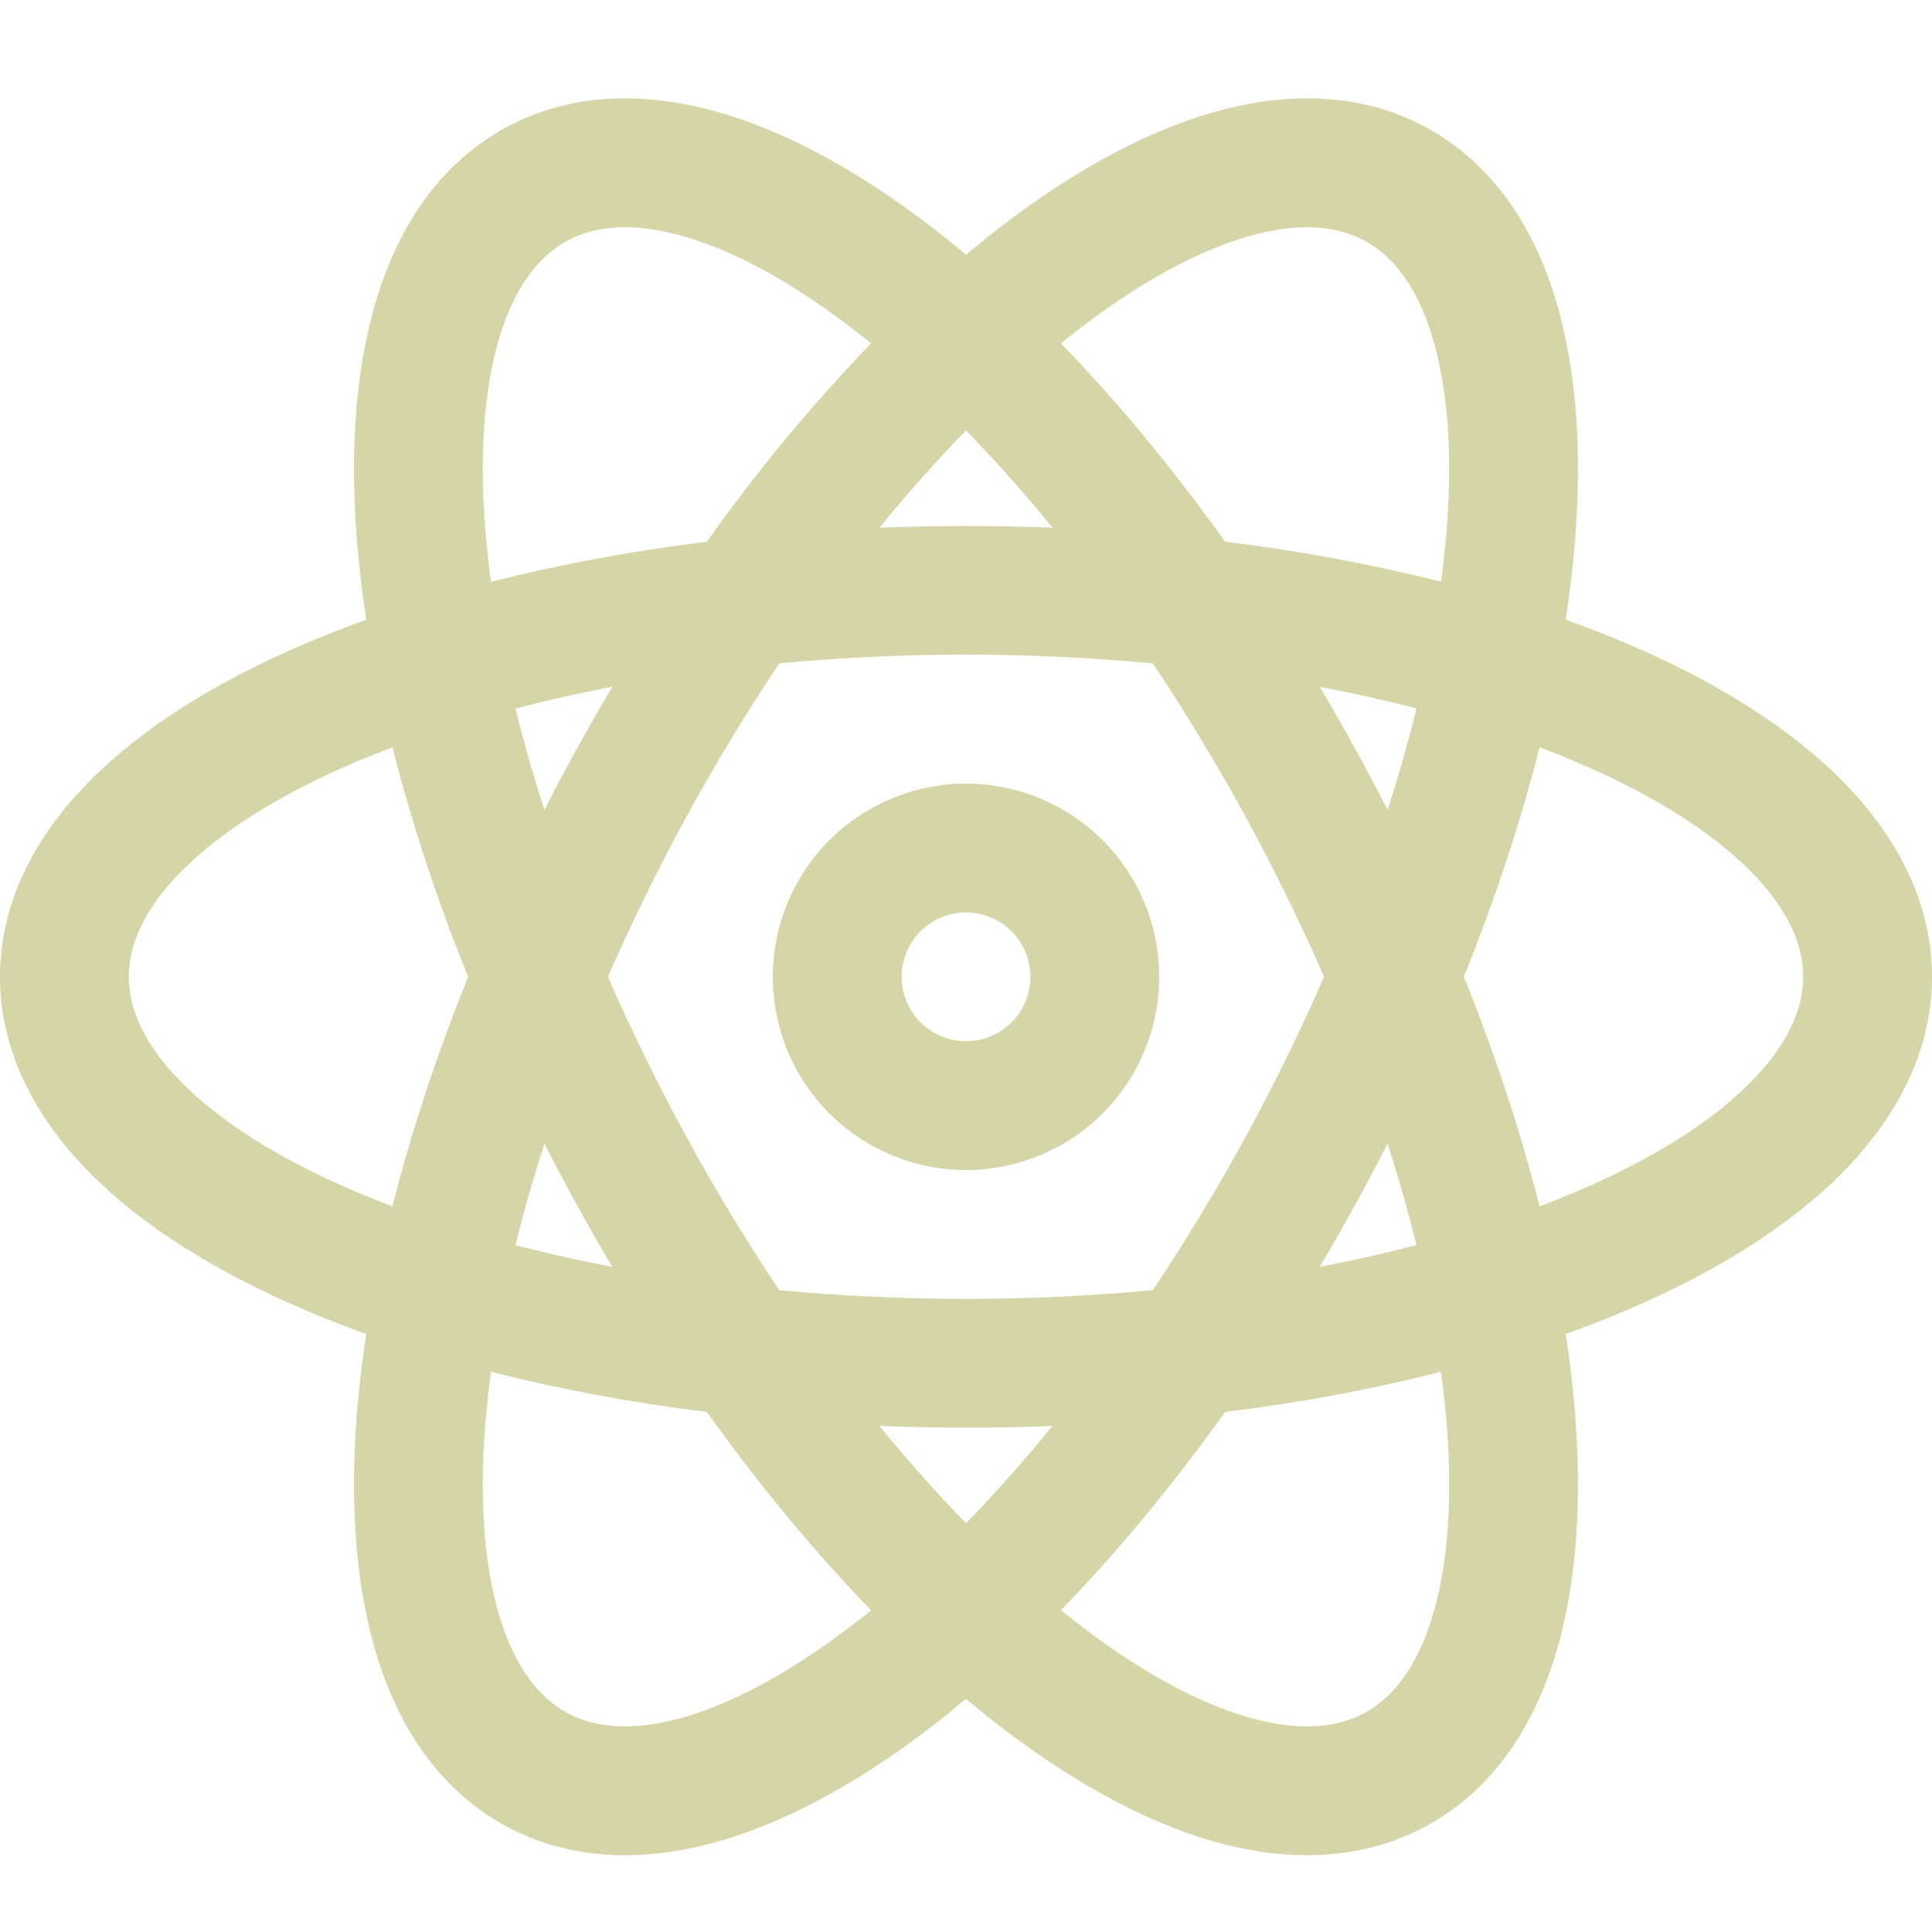
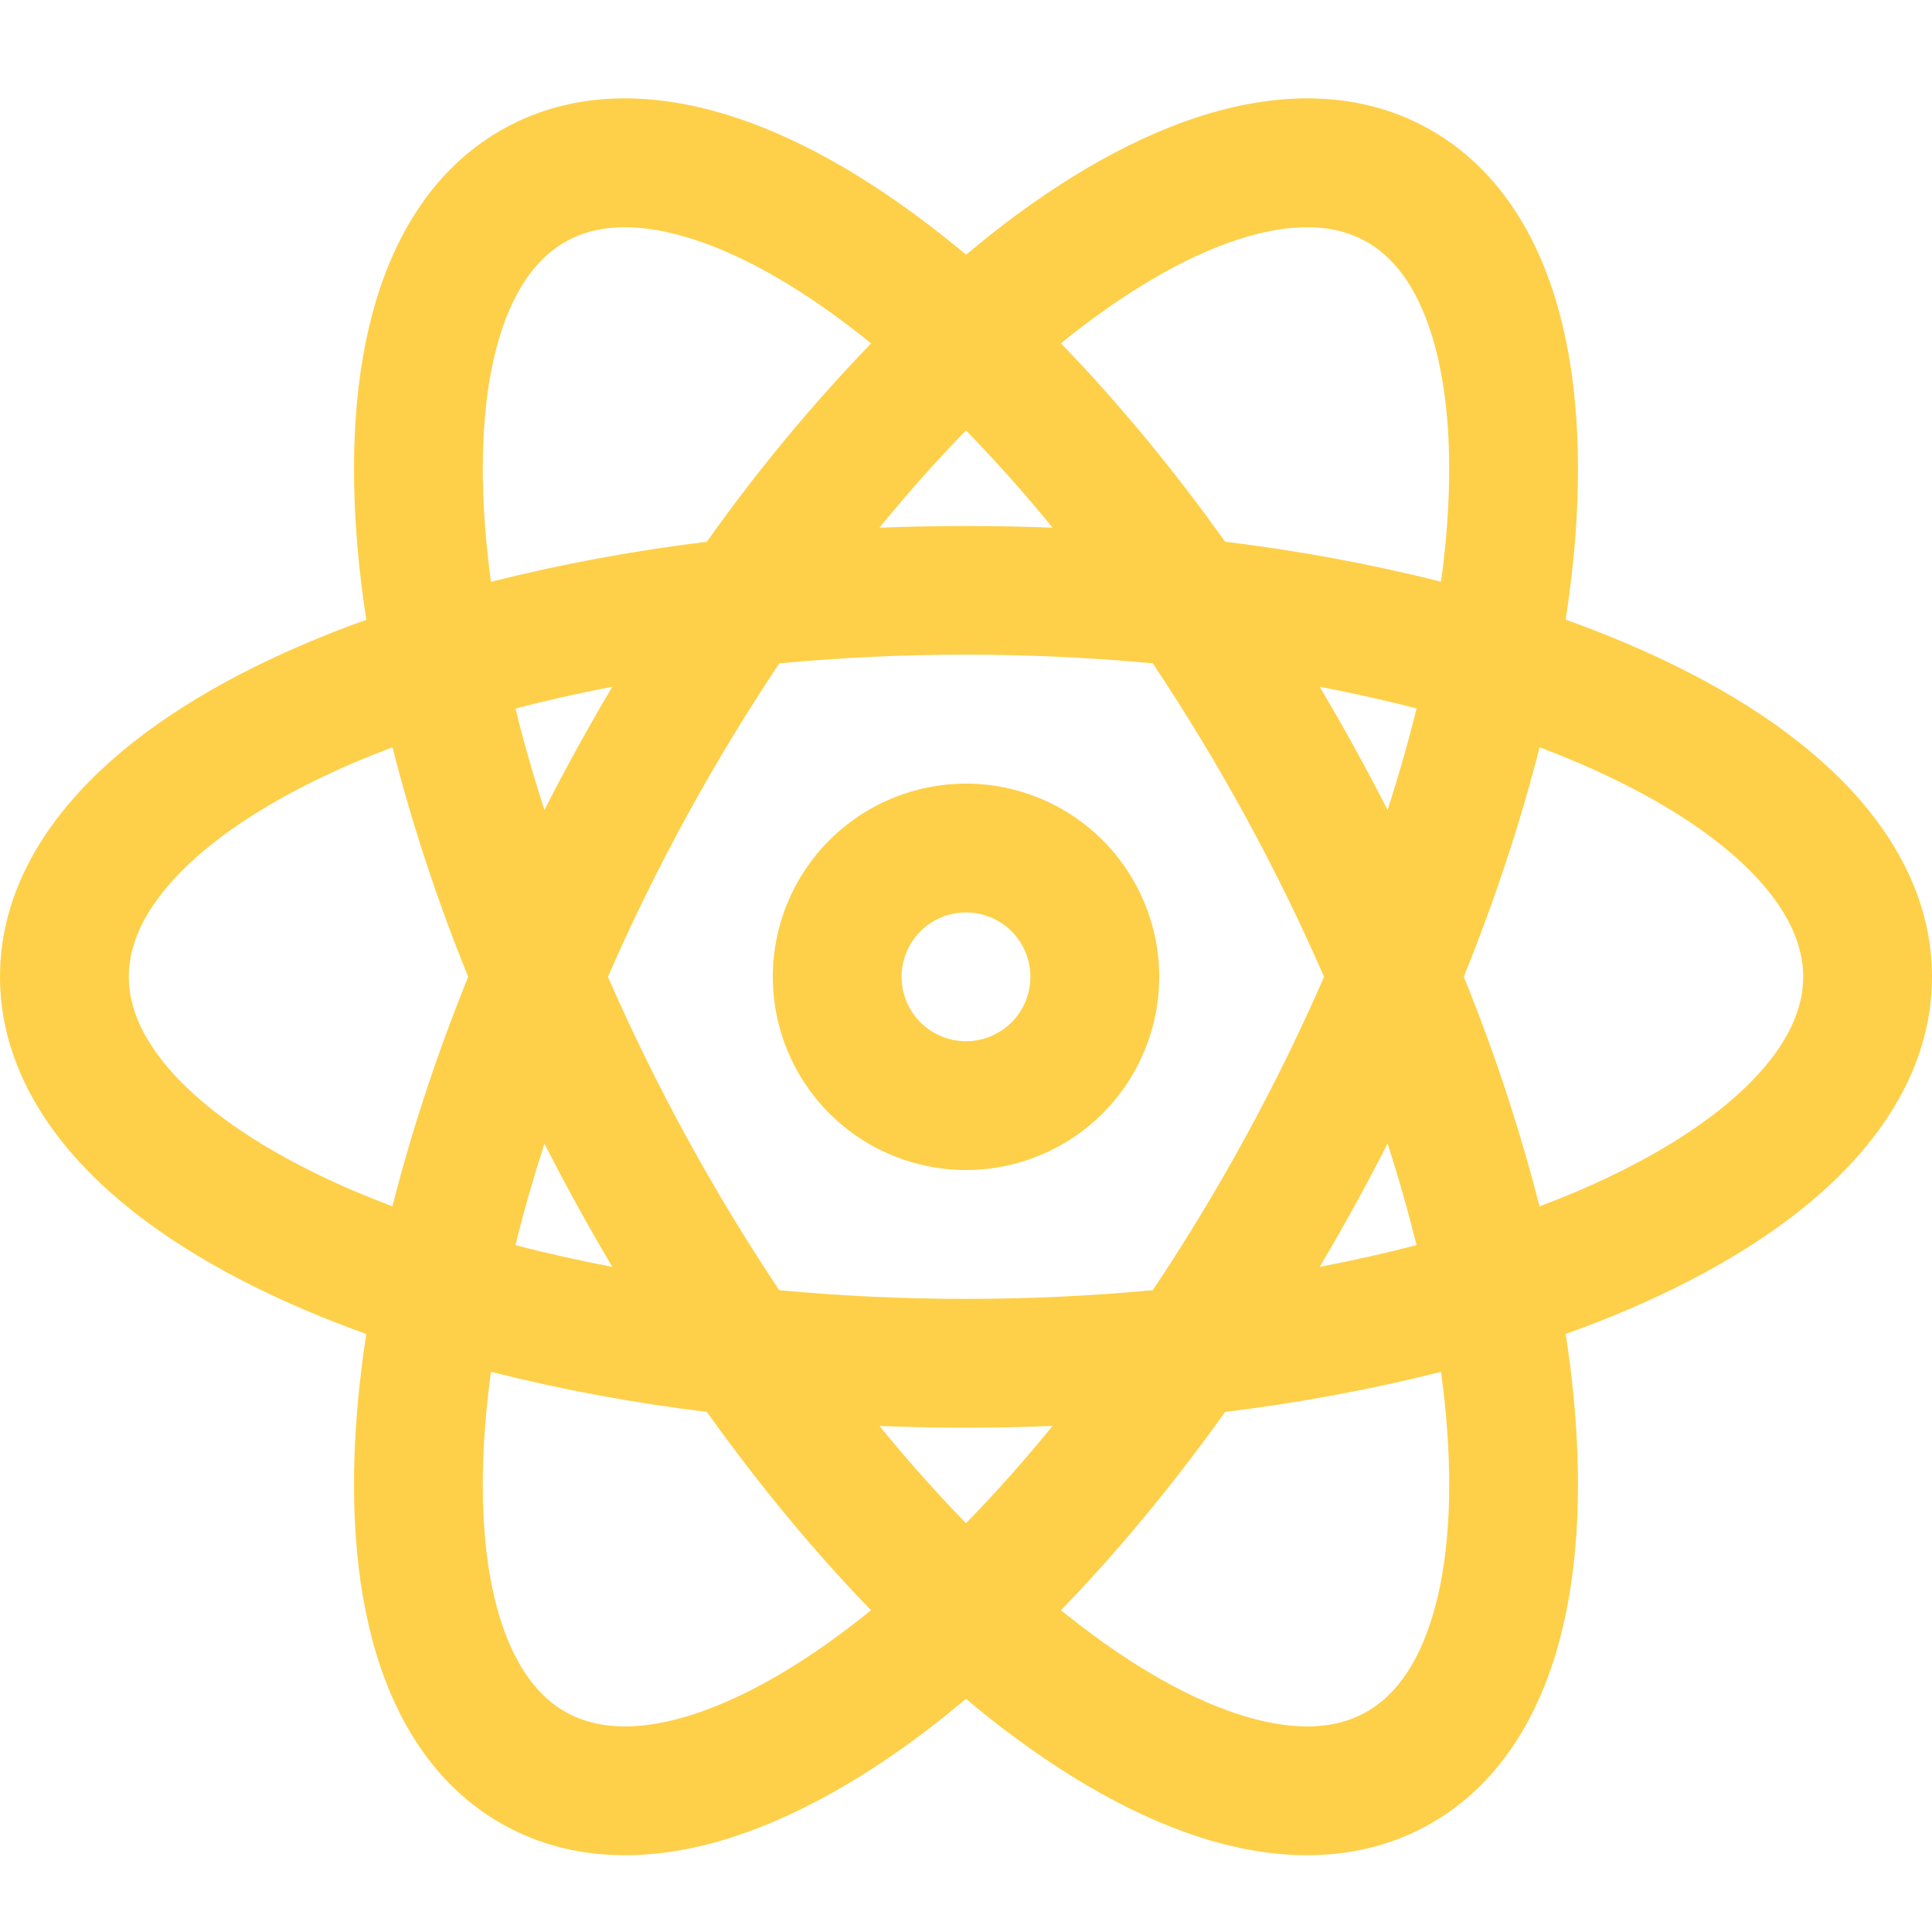
<svg xmlns="http://www.w3.org/2000/svg" width="150" height="150" viewBox="0 0 150 150" fill="none">
-   <path fill-rule="evenodd" clip-rule="evenodd" d="M53.15 18.37C49.15 17.21 46.2 17.52 44.05 18.69C41.89 19.85 40.01 22.16 38.79 26.14C37.57 30.15 37.16 35.5 37.75 41.96C37.85 43.01 37.97 44.08 38.12 45.17C43.636 43.785 49.234 42.747 54.88 42.06C58.737 36.614 62.999 31.466 67.63 26.66C67.411 26.482 67.191 26.305 66.97 26.13C61.89 22.11 57.17 19.53 53.15 18.37ZM75 19.77C74.4 19.27 73.79 18.77 73.18 18.29C67.46 13.77 61.6 10.4 55.94 8.76C50.24 7.11 44.41 7.11 39.28 9.9C34.15 12.68 30.95 17.57 29.23 23.24C27.51 28.88 27.13 35.62 27.79 42.89C27.95 44.59 28.16 46.33 28.44 48.12C26.74 48.72 25.1 49.37 23.54 50.04C16.83 52.91 11.08 56.46 6.94 60.66C2.78 64.87 0 70 0 75.84C0 81.67 2.78 86.81 6.94 91.03C11.08 95.23 16.83 98.77 23.54 101.65C25.1 102.32 26.74 102.96 28.44 103.57C28.17 105.306 27.954 107.05 27.79 108.8C27.13 116.06 27.51 122.8 29.23 128.45C30.95 134.12 34.15 139.01 39.28 141.78C44.41 144.56 50.25 144.57 55.94 142.92C61.6 141.27 67.46 137.92 73.18 133.39L75 131.9C75.6 132.41 76.21 132.9 76.82 133.39C82.54 137.91 88.4 141.27 94.06 142.92C99.75 144.57 105.59 144.56 110.72 141.78C115.85 139.01 119.05 134.12 120.77 128.45C122.49 122.81 122.87 116.06 122.21 108.8C122.047 107.05 121.83 105.306 121.56 103.57C123.213 102.983 124.848 102.342 126.46 101.65C133.17 98.77 138.92 95.22 143.06 91.03C147.22 86.81 150 81.67 150 75.83C150 70.01 147.22 64.87 143.06 60.65C138.92 56.45 133.17 52.9 126.46 50.03C124.846 49.341 123.212 48.7 121.56 48.11C121.83 46.32 122.05 44.58 122.21 42.88C122.87 35.61 122.49 28.88 120.77 23.23C119.05 17.56 115.85 12.67 110.72 9.89C105.6 7.11 99.75 7.11 94.06 8.76C88.4 10.4 82.54 13.76 76.82 18.29L75 19.78V19.77ZM75 33.42C72.75 35.72 70.5 38.25 68.28 40.97C72.758 40.793 77.242 40.793 81.72 40.97C79.593 38.355 77.351 35.836 75 33.42ZM95.12 42.06C91.02 36.32 86.72 31.14 82.37 26.66L83.02 26.13C88.12 22.11 92.82 19.53 96.85 18.37C100.84 17.21 103.8 17.52 105.95 18.69C108.11 19.85 109.99 22.16 111.2 26.14C112.42 30.15 112.84 35.5 112.25 41.96C112.15 43.01 112.03 44.08 111.88 45.16C106.363 43.779 100.766 42.743 95.12 42.06ZM89.49 51.5C79.851 50.602 70.149 50.602 60.51 51.5C55.361 59.203 50.906 67.348 47.2 75.84C50.907 84.326 55.358 92.468 60.5 100.17C70.146 101.068 79.854 101.068 89.5 100.17C94.645 92.47 99.096 84.328 102.8 75.84C99.094 67.35 94.643 59.205 89.5 51.5H89.49ZM107.73 62.88C106.075 59.639 104.317 56.45 102.46 53.32C105.06 53.82 107.57 54.38 109.98 55C109.35 57.56 108.6 60.2 107.73 62.88ZM107.73 88.79C106.077 92.036 104.32 95.228 102.46 98.36C105.06 97.86 107.57 97.3 109.98 96.67C109.322 94.018 108.572 91.389 107.73 88.79ZM119.53 93.66C117.976 87.594 116.012 81.64 113.65 75.84C116.11 69.74 118.08 63.75 119.53 58.02C120.56 58.4 121.56 58.81 122.53 59.22C128.49 61.78 133 64.69 135.94 67.67C138.86 70.63 140 73.39 140 75.84C140 78.29 138.86 81.04 135.94 84C133 86.99 128.49 89.9 122.53 92.46C121.539 92.882 120.539 93.282 119.53 93.66ZM111.88 106.51C106.364 107.897 100.766 108.936 95.12 109.62C91.02 115.36 86.72 120.53 82.37 125.02L83.03 125.54C88.11 129.57 92.83 132.14 96.85 133.31C100.84 134.47 103.8 134.16 105.95 132.99C108.11 131.82 109.99 129.51 111.2 125.53C112.43 121.53 112.84 116.17 112.25 109.71C112.15 108.641 112.026 107.574 111.88 106.51ZM75 118.26C77.25 115.96 79.5 113.43 81.72 110.71C77.242 110.888 72.758 110.888 68.28 110.71C70.5 113.43 72.75 115.95 75 118.26ZM47.54 98.36C45.681 95.227 43.923 92.036 42.27 88.79C41.4 91.49 40.65 94.11 40.02 96.67C42.42 97.3 44.94 97.86 47.54 98.36ZM38.12 106.51C43.636 107.897 49.234 108.936 54.88 109.62C58.98 115.36 63.27 120.53 67.63 125.02C67.411 125.195 67.191 125.368 66.97 125.54C61.89 129.57 57.17 132.14 53.15 133.31C49.15 134.47 46.2 134.16 44.04 132.99C41.88 131.82 40.01 129.51 38.79 125.53C37.57 121.53 37.16 116.17 37.75 109.71C37.85 108.641 37.974 107.574 38.12 106.51ZM30.47 93.66C31.92 87.92 33.88 81.94 36.35 75.84C33.988 70.04 32.024 64.087 30.47 58.02C29.462 58.401 28.462 58.801 27.47 59.22C21.51 61.78 17 64.69 14.06 67.67C11.14 70.63 10 73.39 10 75.84C10 78.29 11.14 81.04 14.06 84C17 86.99 21.51 89.9 27.47 92.46C28.44 92.87 29.44 93.27 30.47 93.66ZM40.02 55.01C40.65 57.56 41.4 60.2 42.27 62.88C43.925 59.638 45.682 56.45 47.54 53.32C44.94 53.82 42.43 54.38 40.02 55.01ZM60 75.84C60 71.862 61.58 68.046 64.393 65.233C67.206 62.42 71.022 60.84 75 60.84C78.978 60.84 82.794 62.42 85.607 65.233C88.42 68.046 90 71.862 90 75.84C90 79.818 88.42 83.633 85.607 86.447C82.794 89.26 78.978 90.84 75 90.84C71.022 90.84 67.206 89.26 64.393 86.447C61.58 83.633 60 79.818 60 75.84ZM75 70.84C73.674 70.84 72.402 71.367 71.465 72.305C70.527 73.242 70 74.514 70 75.84C70 77.166 70.527 78.438 71.465 79.376C72.402 80.313 73.674 80.84 75 80.84C76.326 80.84 77.598 80.313 78.535 79.376C79.473 78.438 80 77.166 80 75.84C80 74.514 79.473 73.242 78.535 72.305C77.598 71.367 76.326 70.84 75 70.84Z" fill="#D6D5A8" />
+   <path fill-rule="evenodd" clip-rule="evenodd" d="M53.15 18.37C49.15 17.21 46.2 17.52 44.05 18.69C41.89 19.85 40.01 22.16 38.79 26.14C37.57 30.15 37.16 35.5 37.75 41.96C37.85 43.01 37.97 44.08 38.12 45.17C43.636 43.785 49.234 42.747 54.88 42.06C58.737 36.614 62.999 31.466 67.63 26.66C67.411 26.482 67.191 26.305 66.97 26.13C61.89 22.11 57.17 19.53 53.15 18.37ZM75 19.77C74.4 19.27 73.79 18.77 73.18 18.29C67.46 13.77 61.6 10.4 55.94 8.76C50.24 7.11 44.41 7.11 39.28 9.9C34.15 12.68 30.95 17.57 29.23 23.24C27.51 28.88 27.13 35.62 27.79 42.89C27.95 44.59 28.16 46.33 28.44 48.12C26.74 48.72 25.1 49.37 23.54 50.04C16.83 52.91 11.08 56.46 6.94 60.66C2.78 64.87 0 70 0 75.84C0 81.67 2.78 86.81 6.94 91.03C11.08 95.23 16.83 98.77 23.54 101.65C25.1 102.32 26.74 102.96 28.44 103.57C28.17 105.306 27.954 107.05 27.79 108.8C27.13 116.06 27.51 122.8 29.23 128.45C30.95 134.12 34.15 139.01 39.28 141.78C44.41 144.56 50.25 144.57 55.94 142.92C61.6 141.27 67.46 137.92 73.18 133.39L75 131.9C75.6 132.41 76.21 132.9 76.82 133.39C82.54 137.91 88.4 141.27 94.06 142.92C99.75 144.57 105.59 144.56 110.72 141.78C115.85 139.01 119.05 134.12 120.77 128.45C122.49 122.81 122.87 116.06 122.21 108.8C122.047 107.05 121.83 105.306 121.56 103.57C123.213 102.983 124.848 102.342 126.46 101.65C133.17 98.77 138.92 95.22 143.06 91.03C147.22 86.81 150 81.67 150 75.83C150 70.01 147.22 64.87 143.06 60.65C138.92 56.45 133.17 52.9 126.46 50.03C124.846 49.341 123.212 48.7 121.56 48.11C121.83 46.32 122.05 44.58 122.21 42.88C122.87 35.61 122.49 28.88 120.77 23.23C119.05 17.56 115.85 12.67 110.72 9.89C105.6 7.11 99.75 7.11 94.06 8.76C88.4 10.4 82.54 13.76 76.82 18.29L75 19.78V19.77ZM75 33.42C72.75 35.72 70.5 38.25 68.28 40.97C72.758 40.793 77.242 40.793 81.72 40.97C79.593 38.355 77.351 35.836 75 33.42ZM95.12 42.06C91.02 36.32 86.72 31.14 82.37 26.66L83.02 26.13C88.12 22.11 92.82 19.53 96.85 18.37C100.84 17.21 103.8 17.52 105.95 18.69C108.11 19.85 109.99 22.16 111.2 26.14C112.42 30.15 112.84 35.5 112.25 41.96C112.15 43.01 112.03 44.08 111.88 45.16C106.363 43.779 100.766 42.743 95.12 42.06ZM89.49 51.5C79.851 50.602 70.149 50.602 60.51 51.5C55.361 59.203 50.906 67.348 47.2 75.84C50.907 84.326 55.358 92.468 60.5 100.17C70.146 101.068 79.854 101.068 89.5 100.17C94.645 92.47 99.096 84.328 102.8 75.84C99.094 67.35 94.643 59.205 89.5 51.5H89.49ZM107.73 62.88C106.075 59.639 104.317 56.45 102.46 53.32C105.06 53.82 107.57 54.38 109.98 55C109.35 57.56 108.6 60.2 107.73 62.88ZM107.73 88.79C106.077 92.036 104.32 95.228 102.46 98.36C105.06 97.86 107.57 97.3 109.98 96.67C109.322 94.018 108.572 91.389 107.73 88.79ZM119.53 93.66C117.976 87.594 116.012 81.64 113.65 75.84C116.11 69.74 118.08 63.75 119.53 58.02C120.56 58.4 121.56 58.81 122.53 59.22C128.49 61.78 133 64.69 135.94 67.67C138.86 70.63 140 73.39 140 75.84C140 78.29 138.86 81.04 135.94 84C133 86.99 128.49 89.9 122.53 92.46C121.539 92.882 120.539 93.282 119.53 93.66ZM111.88 106.51C106.364 107.897 100.766 108.936 95.12 109.62C91.02 115.36 86.72 120.53 82.37 125.02L83.03 125.54C88.11 129.57 92.83 132.14 96.85 133.31C100.84 134.47 103.8 134.16 105.95 132.99C108.11 131.82 109.99 129.51 111.2 125.53C112.43 121.53 112.84 116.17 112.25 109.71C112.15 108.641 112.026 107.574 111.88 106.51ZM75 118.26C77.25 115.96 79.5 113.43 81.72 110.71C77.242 110.888 72.758 110.888 68.28 110.71C70.5 113.43 72.75 115.95 75 118.26ZM47.54 98.36C45.681 95.227 43.923 92.036 42.27 88.79C41.4 91.49 40.65 94.11 40.02 96.67C42.42 97.3 44.94 97.86 47.54 98.36ZM38.12 106.51C43.636 107.897 49.234 108.936 54.88 109.62C58.98 115.36 63.27 120.53 67.63 125.02C67.411 125.195 67.191 125.368 66.97 125.54C61.89 129.57 57.17 132.14 53.15 133.31C49.15 134.47 46.2 134.16 44.04 132.99C41.88 131.82 40.01 129.51 38.79 125.53C37.57 121.53 37.16 116.17 37.75 109.71C37.85 108.641 37.974 107.574 38.12 106.51ZM30.47 93.66C31.92 87.92 33.88 81.94 36.35 75.84C33.988 70.04 32.024 64.087 30.47 58.02C29.462 58.401 28.462 58.801 27.47 59.22C21.51 61.78 17 64.69 14.06 67.67C11.14 70.63 10 73.39 10 75.84C10 78.29 11.14 81.04 14.06 84C17 86.99 21.51 89.9 27.47 92.46C28.44 92.87 29.44 93.27 30.47 93.66ZM40.02 55.01C40.65 57.56 41.4 60.2 42.27 62.88C43.925 59.638 45.682 56.45 47.54 53.32C44.94 53.82 42.43 54.38 40.02 55.01ZM60 75.84C60 71.862 61.58 68.046 64.393 65.233C67.206 62.42 71.022 60.84 75 60.84C78.978 60.84 82.794 62.42 85.607 65.233C88.42 68.046 90 71.862 90 75.84C90 79.818 88.42 83.633 85.607 86.447C82.794 89.26 78.978 90.84 75 90.84C71.022 90.84 67.206 89.26 64.393 86.447C61.58 83.633 60 79.818 60 75.84ZM75 70.84C73.674 70.84 72.402 71.367 71.465 72.305C70.527 73.242 70 74.514 70 75.84C70 77.166 70.527 78.438 71.465 79.376C72.402 80.313 73.674 80.84 75 80.84C76.326 80.84 77.598 80.313 78.535 79.376C79.473 78.438 80 77.166 80 75.84C80 74.514 79.473 73.242 78.535 72.305C77.598 71.367 76.326 70.84 75 70.84Z" fill="#FED049" />
</svg>
